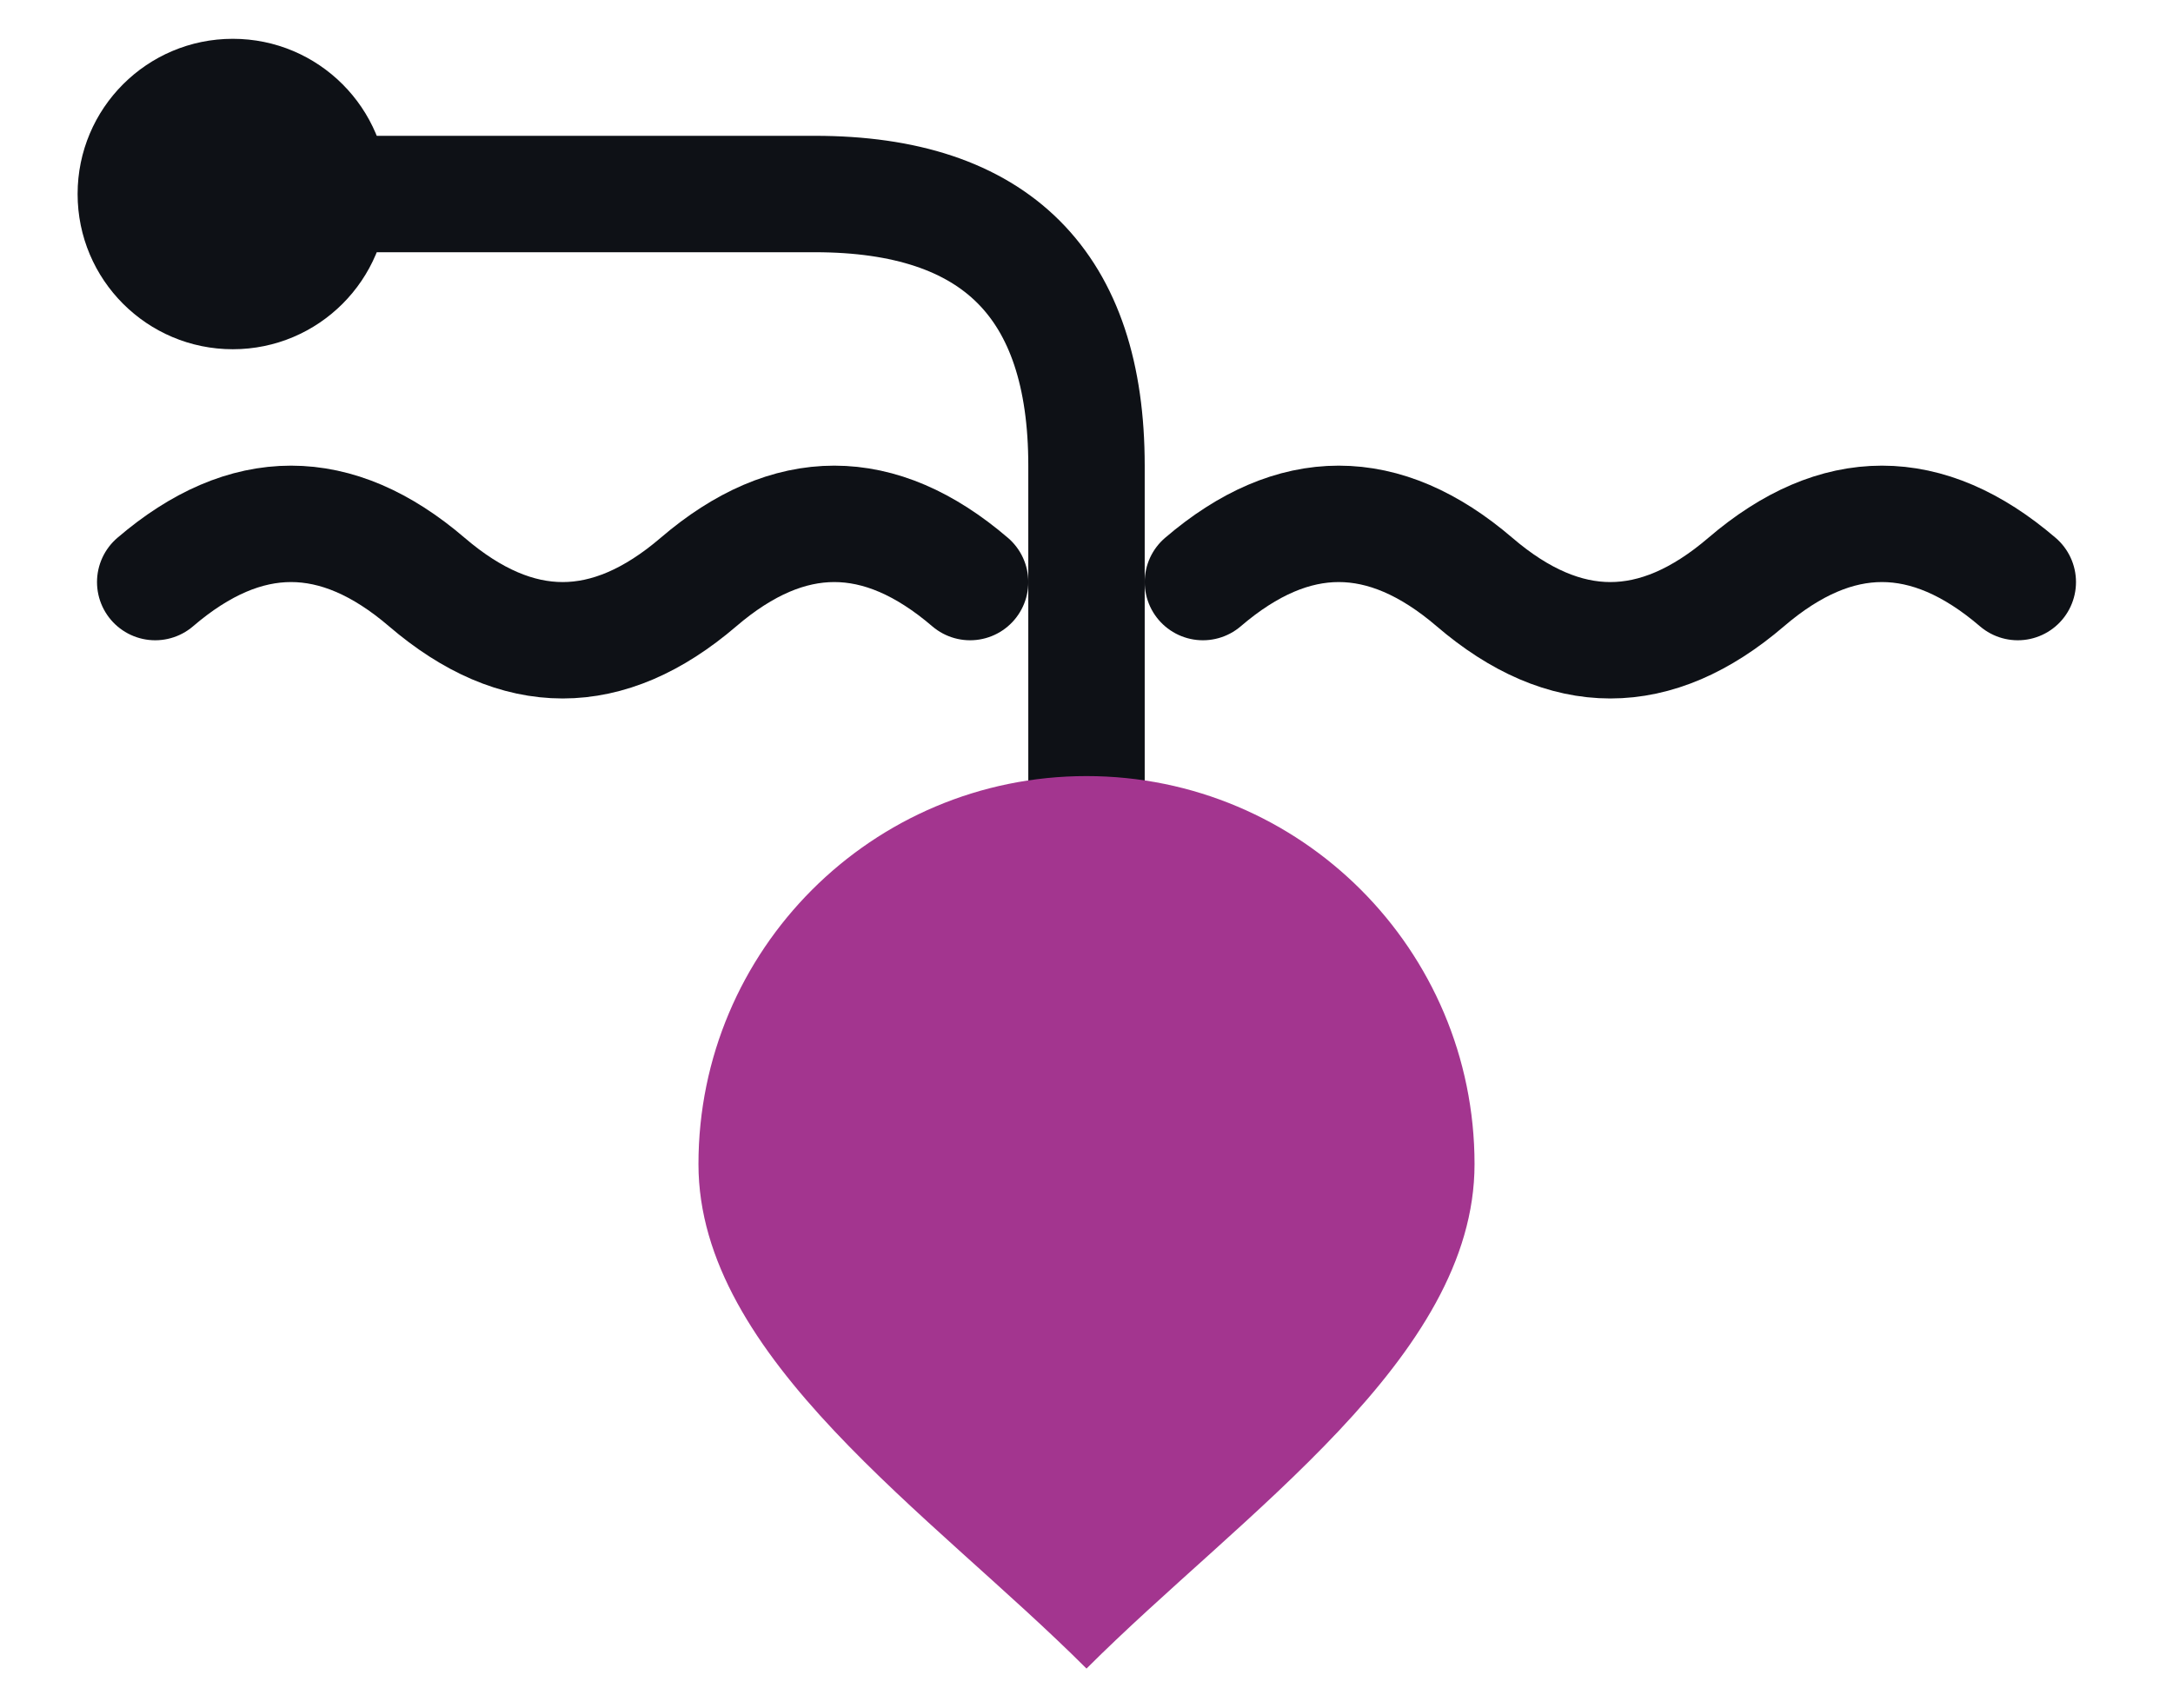
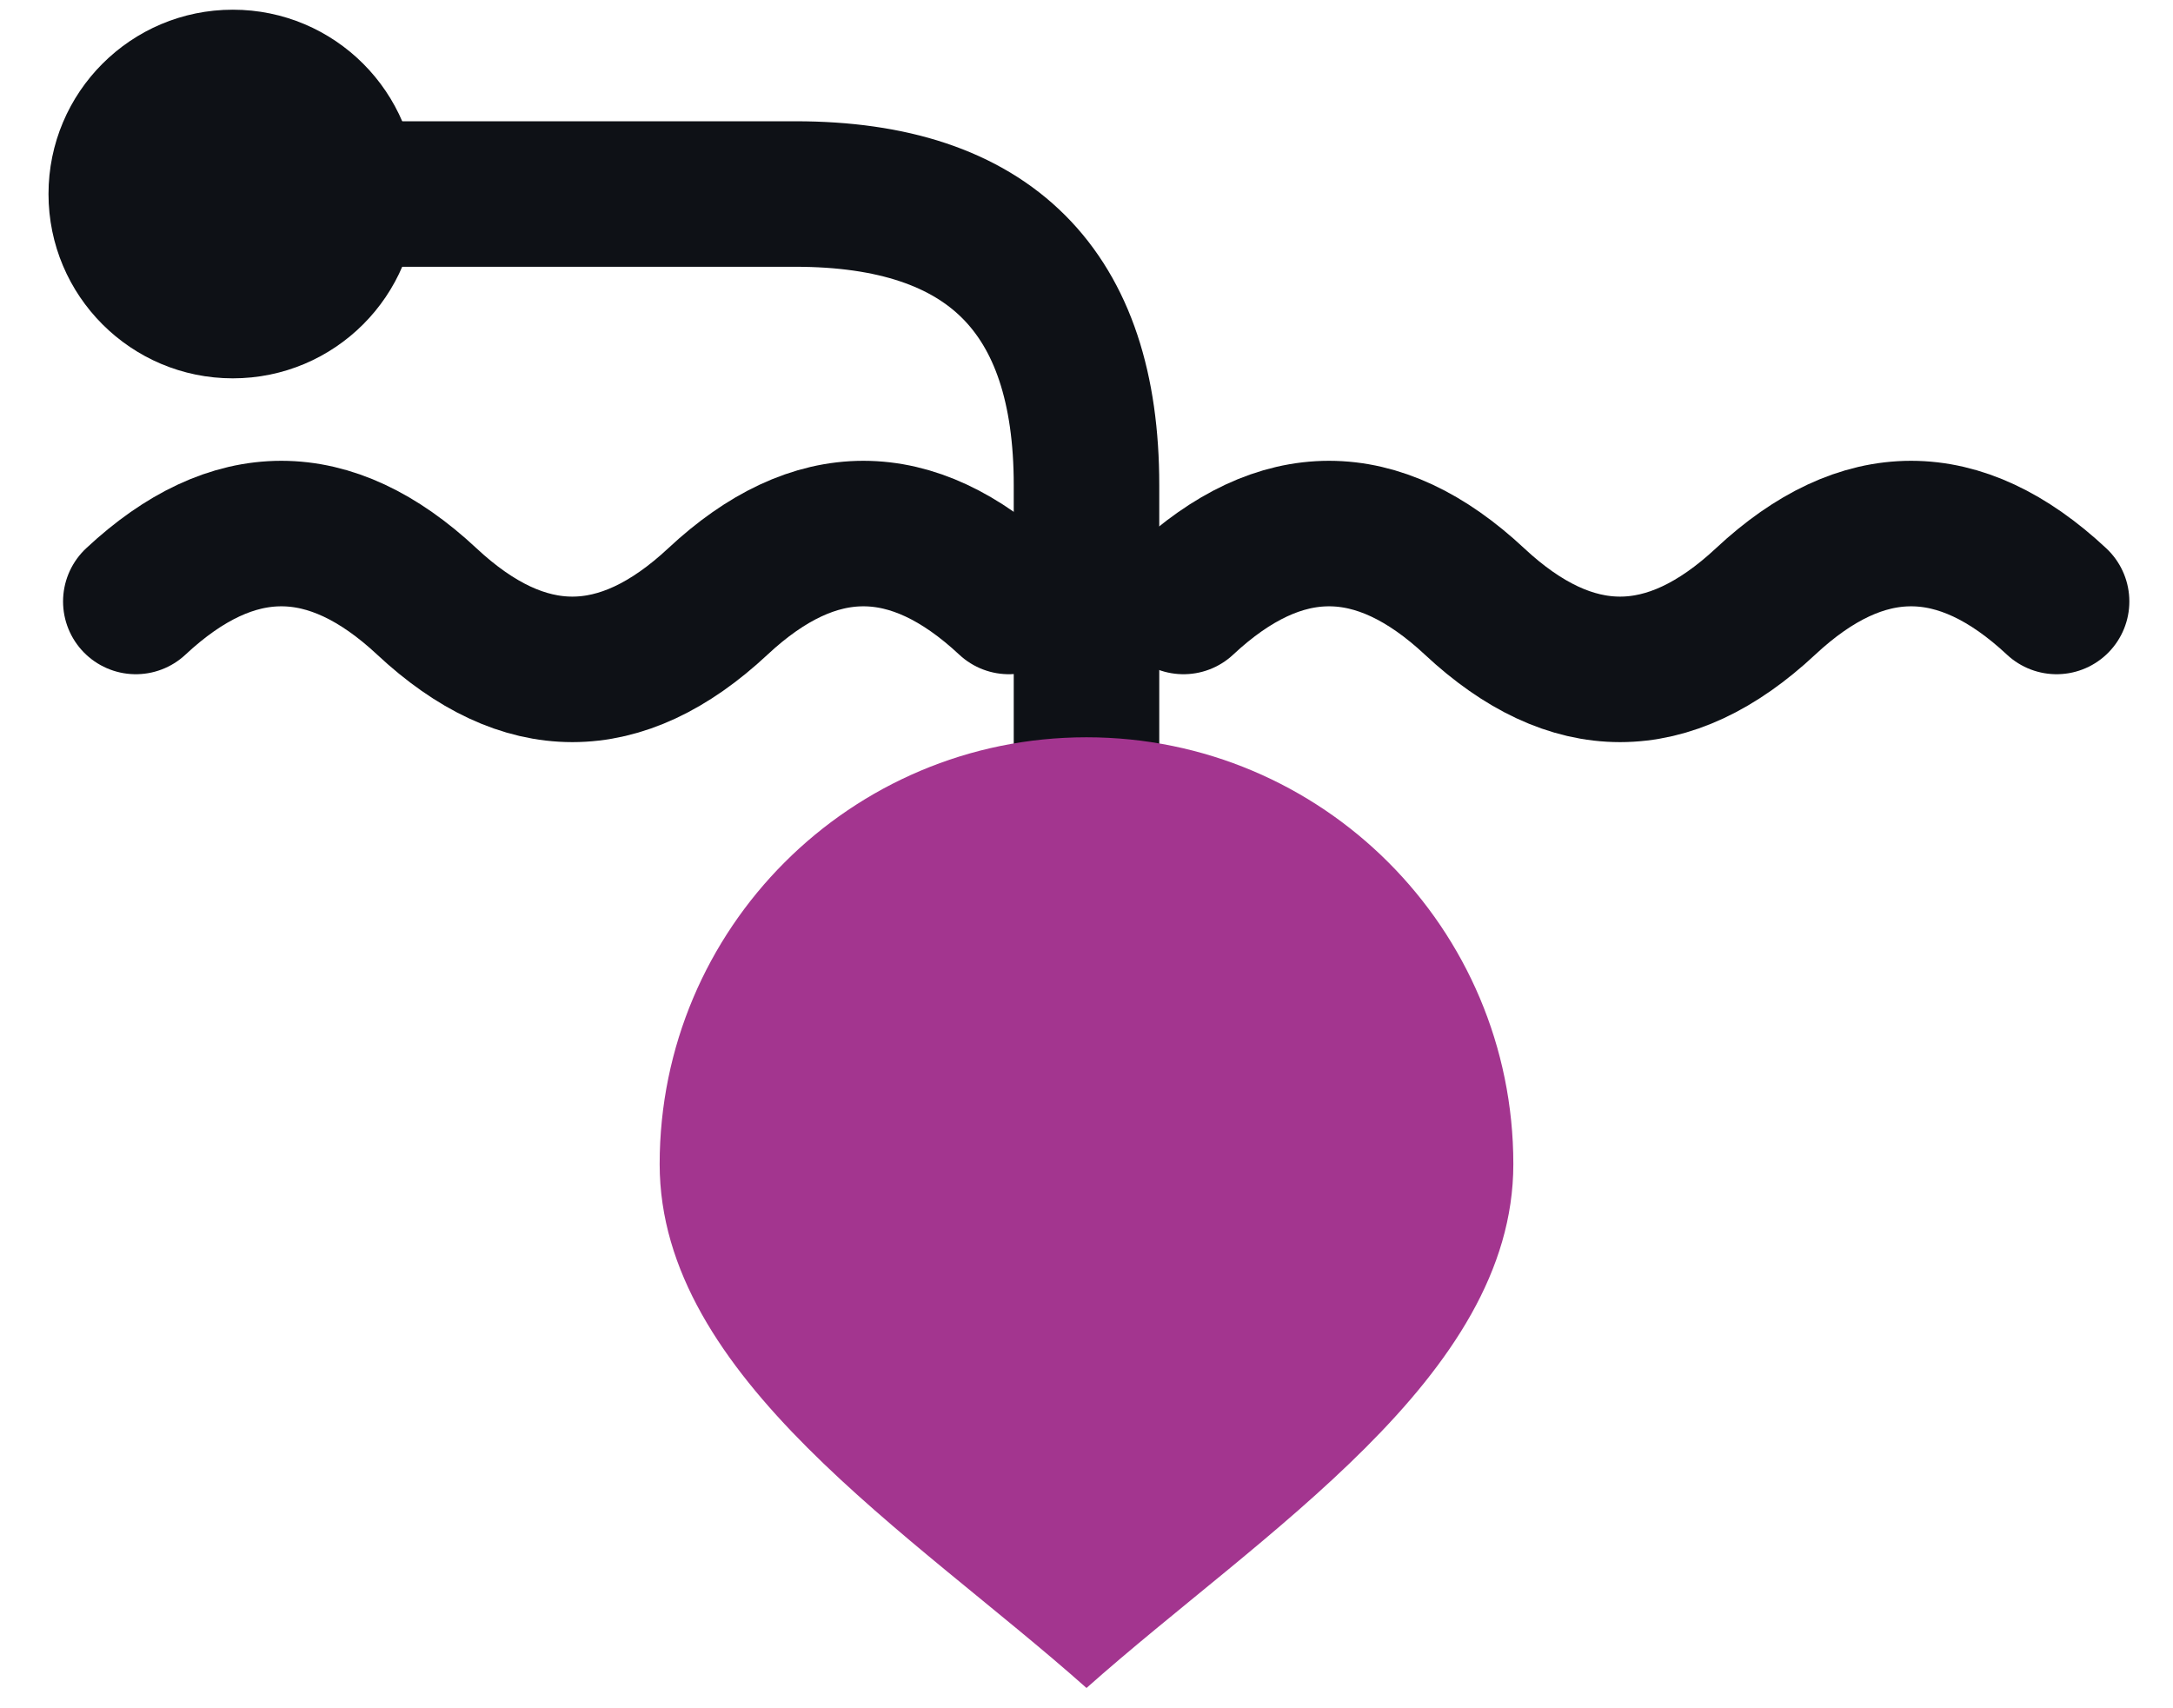
<svg xmlns="http://www.w3.org/2000/svg" viewBox="6 16 112 88" width="112" height="88" role="img" aria-label="sounding">
-   <g fill="none" stroke="#0E1116" stroke-width="6" stroke-linecap="round">
-     <path d="M18 26 H 48 Q 62 26 62 40 V 60" />
-     <path d="M14 46 q 7 -6 14 0 t 14 0 t 14 0 m 12 0 q 7 -6 14 0 t 14 0 t 14 0" />
+   <g fill="none" stroke="#0E1116" stroke-width="7.5" stroke-linecap="round">
+     <path d="M18 26 H 47 Q 62 26 62 41 V 58" />
+     <path d="M13 47 q 7.5 -7 15 0 t 15 0 t 15 0 m 9 0 q 7.5 -7 15 0 t 15 0 t 15 0" />
  </g>
-   <circle cx="18" cy="26" r="8" fill="#0E1116" />
-   <path d="M62 102 C 54 94, 42 86, 42 76 A 20 20 0 0 1 82 76 C 82 86, 70 94, 62 102 Z" fill="#A3358F" />
+   <circle cx="18" cy="26" r="9.5" fill="#0E1116" />
+   <path d="M62 103 C 53 95, 40 87, 40 76 A 22 22 0 0 1 84 76 C 84 87, 71 95, 62 103 Z" fill="#A3358F" />
</svg>
